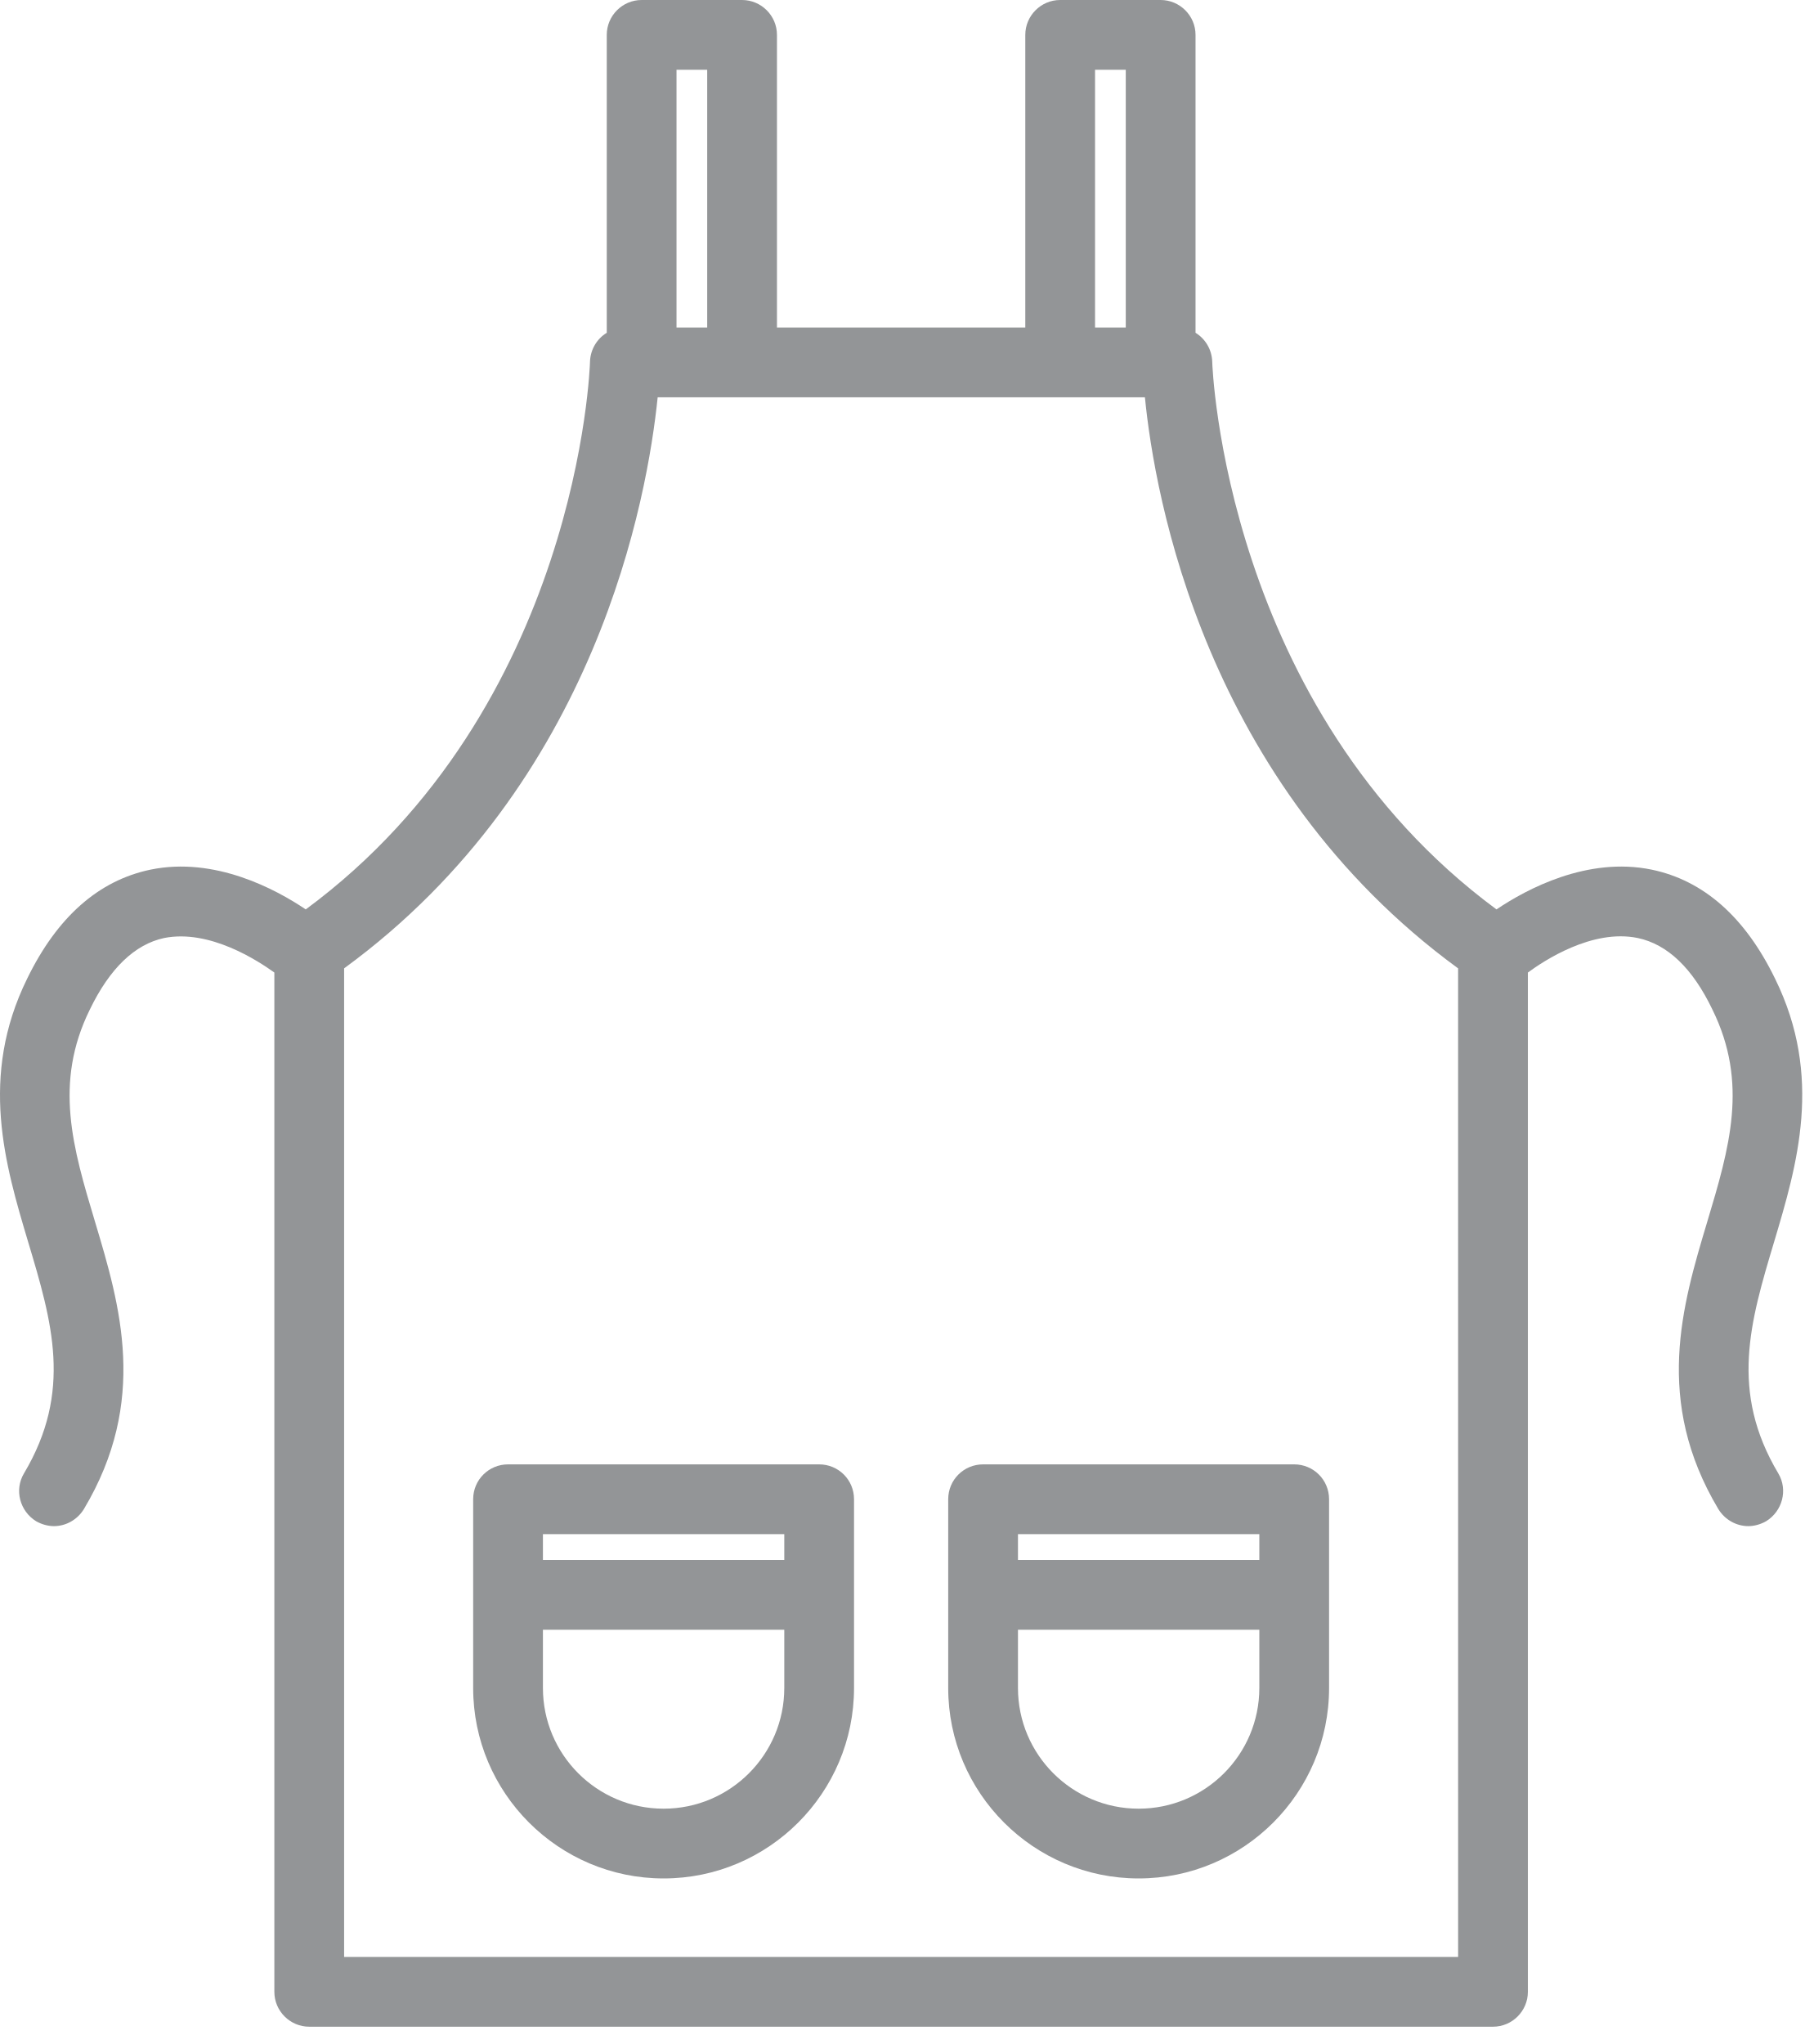
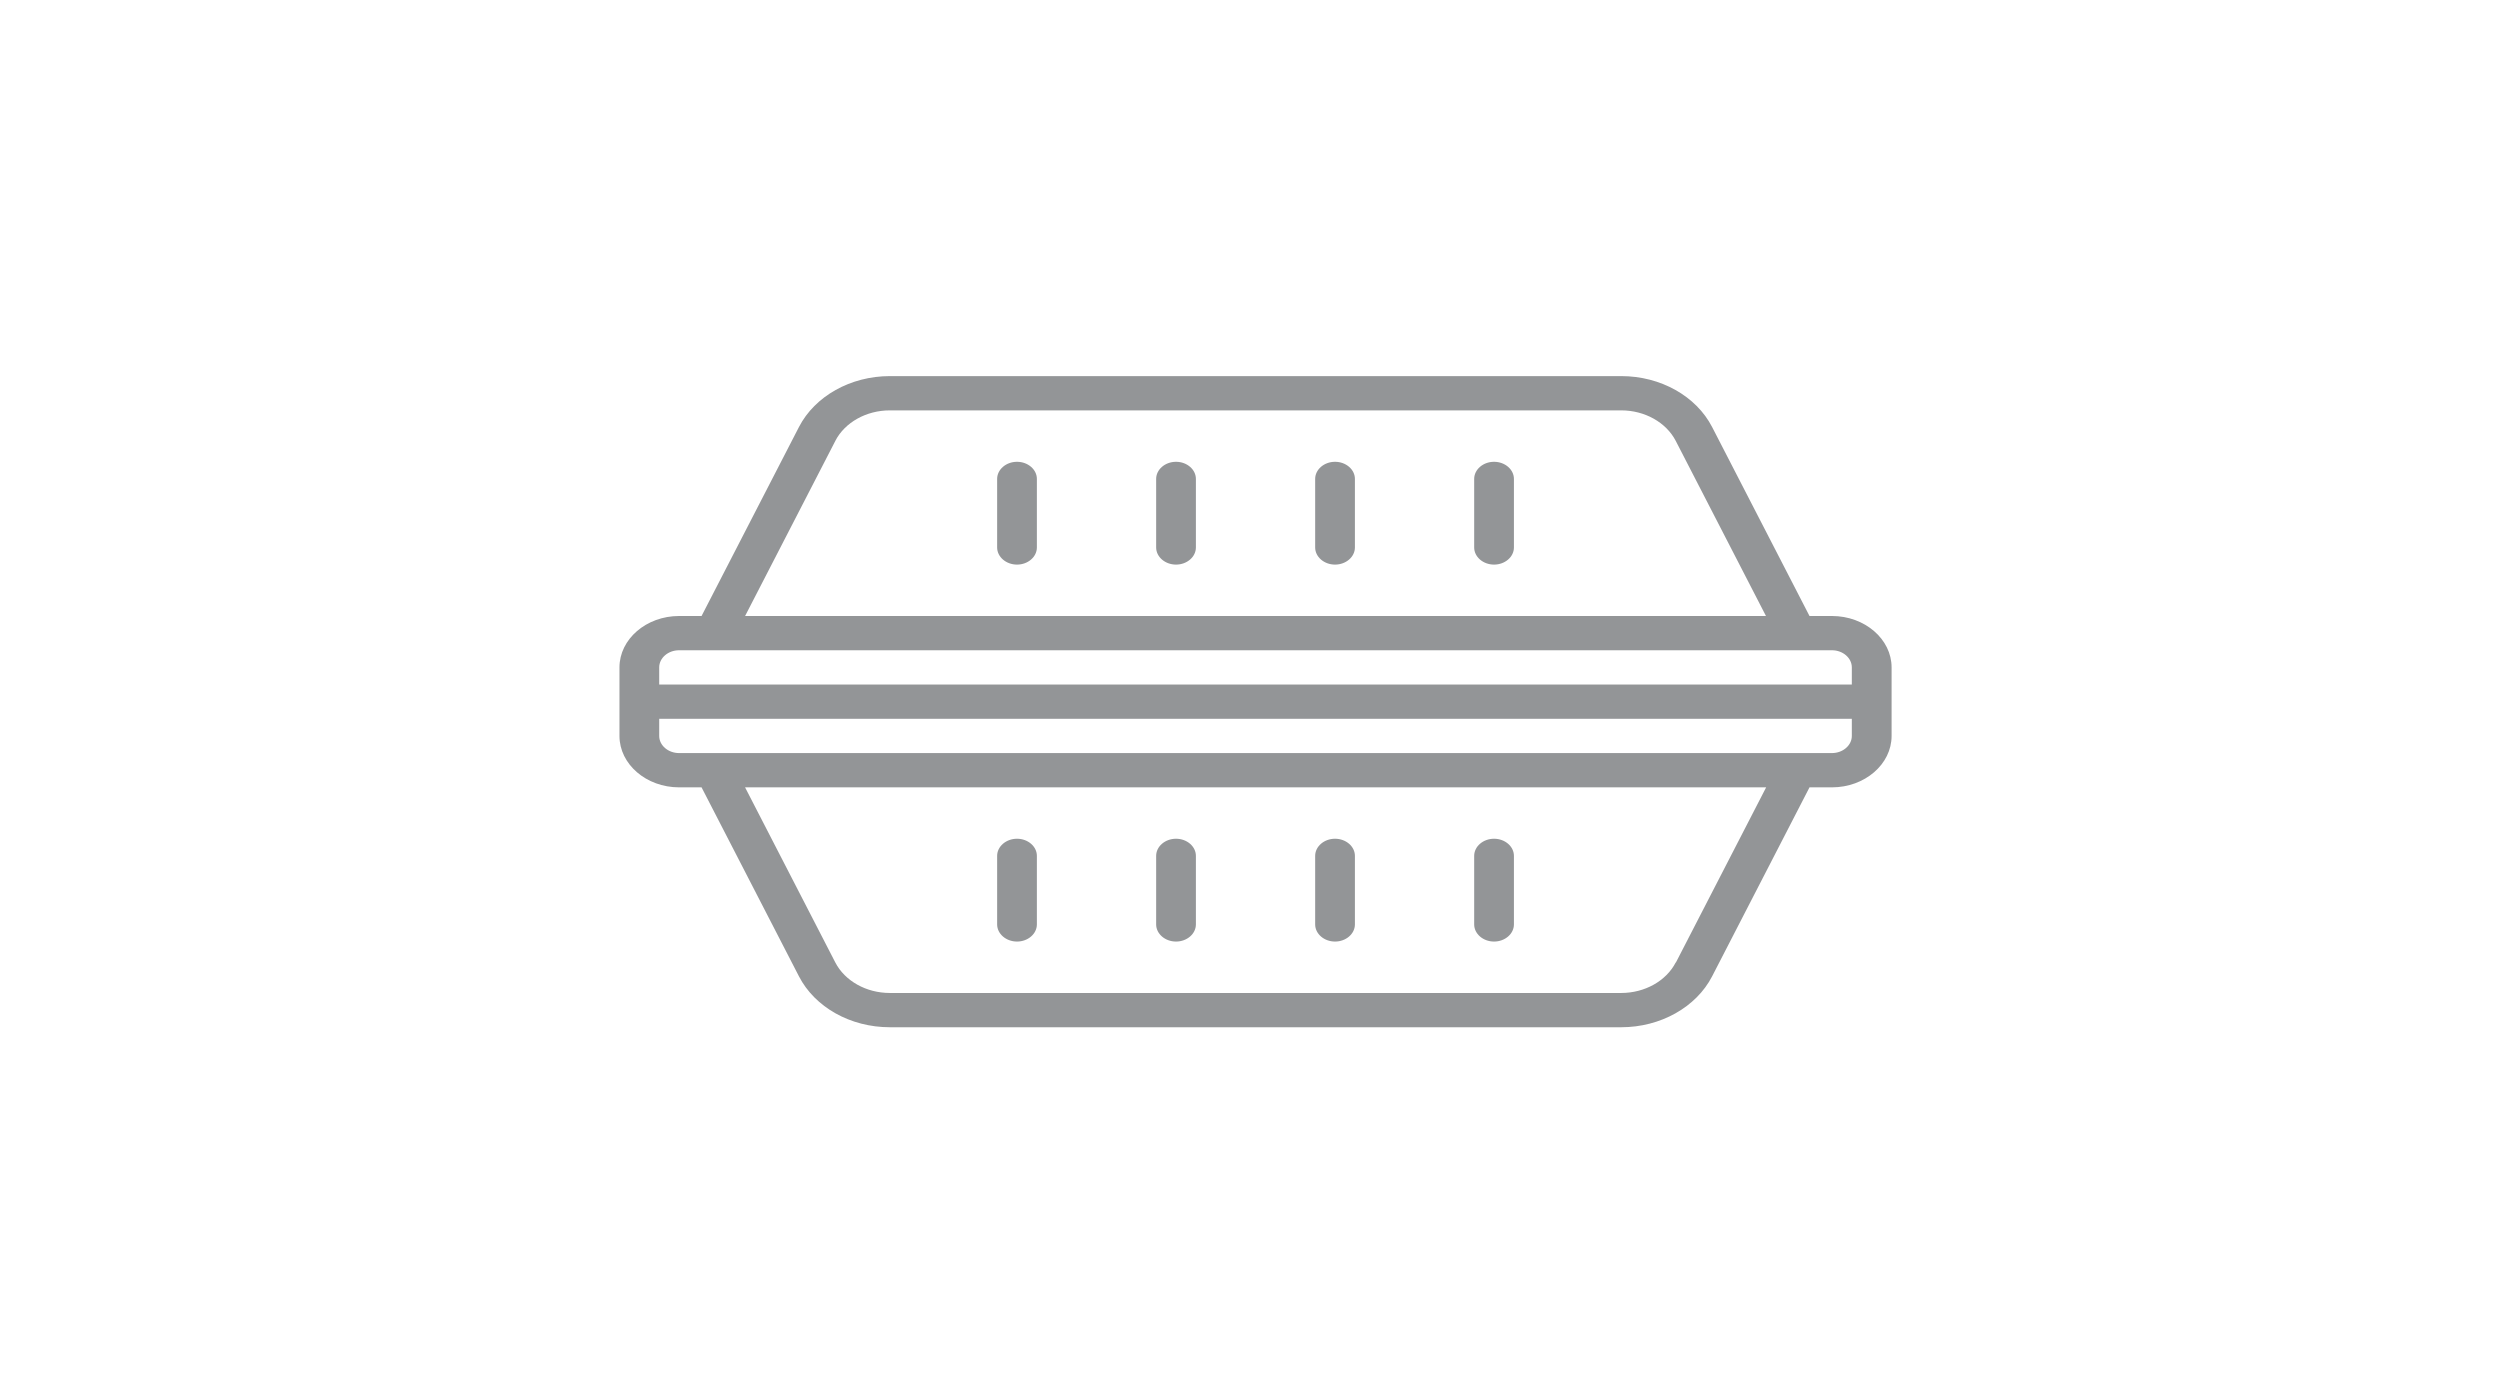
- <svg xmlns="http://www.w3.org/2000/svg" width="98" height="111" viewBox="0 0 98 111" fill="none">
-   <path d="M96.358 67.439C97.608 63.252 99.029 58.478 96.413 53.155C94.786 49.802 92.53 47.813 89.707 47.226C86.222 46.506 82.906 48.287 81.279 49.386C66.501 38.474 65.84 19.834 65.84 19.644C65.821 18.981 65.461 18.394 64.933 18.072V1.894C64.933 0.852 64.08 0 63.038 0H57.581C56.539 0 55.687 0.852 55.687 1.894V17.788H42.199V1.894C42.199 0.852 41.346 0 40.304 0H34.849C33.807 0 32.955 0.852 32.955 1.894V18.072C32.424 18.394 32.064 18.981 32.045 19.644C32.045 19.834 31.439 38.436 16.606 49.386C14.977 48.287 11.662 46.506 8.176 47.226C5.354 47.813 3.1 49.802 1.471 53.155C-1.144 58.478 0.277 63.252 1.527 67.439C2.834 71.796 3.952 75.565 1.3 80.017C0.77 80.907 1.073 82.063 1.963 82.612C2.266 82.783 2.607 82.877 2.929 82.877C3.573 82.877 4.198 82.537 4.558 81.949C8.063 76.077 6.528 70.905 5.164 66.359C3.952 62.324 2.91 58.819 4.88 54.822C5.96 52.587 7.324 51.28 8.915 50.939C11.397 50.446 14.03 52.189 14.901 52.814V108.167C14.901 109.209 15.754 110.061 16.796 110.061H81.09C82.132 110.061 82.984 109.209 82.984 108.167V52.814C83.837 52.189 86.47 50.427 88.951 50.939C90.561 51.28 91.925 52.568 93.005 54.822C94.975 58.819 93.933 62.324 92.723 66.359C91.357 70.905 89.825 76.077 93.327 81.949C93.687 82.537 94.314 82.877 94.956 82.877C95.278 82.877 95.619 82.783 95.922 82.612C96.813 82.063 97.116 80.907 96.587 80.017C93.933 75.565 95.051 71.796 96.358 67.439ZM59.475 3.789H61.144V17.788H59.475V3.789ZM36.743 3.789H38.41V17.788H36.743V3.789ZM79.195 106.273H18.69V52.587C32.462 42.528 35.171 26.938 35.72 21.576H62.184C62.713 26.938 65.424 42.528 79.194 52.587L79.195 106.273Z" fill="#939597" />
-   <path d="M44.491 79.523H27.594C26.552 79.523 25.699 80.357 25.699 81.418V91.666C25.699 97.368 30.34 102.009 36.042 102.009C41.744 102.009 46.385 97.368 46.385 91.666V81.418C46.385 80.357 45.533 79.523 44.491 79.523ZM42.597 91.666C42.597 95.284 39.66 98.221 36.042 98.221C32.424 98.221 29.488 95.284 29.488 91.666V88.503H42.597V91.666ZM42.597 84.714H29.488V83.312H42.597V84.714Z" fill="#939597" />
-   <path d="M70.292 79.523H53.395C52.353 79.523 51.5 80.357 51.5 81.418V91.666C51.5 97.368 56.141 102.009 61.843 102.009C67.547 102.009 72.186 97.368 72.186 91.666V81.418C72.186 80.357 71.334 79.523 70.292 79.523ZM68.398 91.666C68.398 95.284 65.462 98.221 61.843 98.221C58.227 98.221 55.289 95.284 55.289 91.666V88.503H68.398V91.666ZM68.398 84.714H55.289V83.312H68.398V84.714Z" fill="#939597" />
+ <svg xmlns="http://www.w3.org/2000/svg" width="226" height="126" viewBox="0 0 226 126" fill="none">
+   <path d="M106.313 41.746C105.324 41.746 104.516 42.443 104.516 43.295V49.491C104.516 50.343 105.324 51.04 106.313 51.04C107.301 51.04 108.109 50.343 108.109 49.491V43.295C108.109 42.443 107.301 41.746 106.313 41.746Z" fill="#939597" />
+   <path d="M91.938 41.746C90.949 41.746 90.141 42.443 90.141 43.295V49.491C90.141 50.343 90.949 51.04 91.938 51.04C92.926 51.04 93.734 50.343 93.734 49.491V43.295C93.734 42.443 92.926 41.746 91.938 41.746Z" fill="#939597" />
+   <path d="M120.688 41.746C119.699 41.746 118.891 42.443 118.891 43.295V49.491C118.891 50.343 119.699 51.04 120.688 51.04C121.676 51.04 122.484 50.343 122.484 49.491V43.295C122.484 42.443 121.676 41.746 120.688 41.746Z" fill="#939597" />
+   <path d="M135.063 41.746C134.074 41.746 133.266 42.443 133.266 43.295V49.491C133.266 50.343 134.074 51.04 135.063 51.04C136.051 51.04 136.859 50.343 136.859 49.491V43.295C136.859 42.443 136.051 41.746 135.063 41.746Z" fill="#939597" />
+   <path d="M106.313 85.117C107.301 85.117 108.109 84.419 108.109 83.567V77.371C108.109 76.519 107.301 75.822 106.313 75.822C105.324 75.822 104.516 76.519 104.516 77.371V83.567C104.516 84.419 105.324 85.117 106.313 85.117Z" fill="#939597" />
+   <path d="M91.938 85.117C92.926 85.117 93.734 84.419 93.734 83.567V77.371C93.734 76.519 92.926 75.822 91.938 75.822C90.949 75.822 90.141 76.519 90.141 77.371V83.567C90.141 84.419 90.949 85.117 91.938 85.117Z" fill="#939597" />
+   <path d="M120.688 85.117C121.676 85.117 122.484 84.419 122.484 83.567V77.371C122.484 76.519 121.676 75.822 120.688 75.822C119.699 75.822 118.891 76.519 118.891 77.371V83.567C118.891 84.419 119.699 85.117 120.688 85.117Z" fill="#939597" />
+   <path d="M135.063 85.117C136.051 85.117 136.859 84.419 136.859 83.567V77.371C136.859 76.519 136.051 75.822 135.063 75.822C134.074 75.822 133.266 76.519 133.266 77.371V83.567C133.266 84.419 134.074 85.117 135.063 85.117Z" fill="#939597" />
+   <path d="M165.609 55.686H163.579L154.774 38.601C153.337 35.812 150.12 34 146.563 34H80.438C76.897 34 73.663 35.812 72.226 38.601L63.421 55.686H61.391C58.426 55.686 56 57.778 56 60.334V66.53C56 69.086 58.426 71.177 61.391 71.177H63.421L72.226 88.263C73.663 91.051 76.88 92.863 80.438 92.863H146.563C150.102 92.863 153.337 91.051 154.774 88.263L163.579 71.177H165.609C168.574 71.177 171 69.086 171 66.53V60.334C171 57.778 168.574 55.686 165.609 55.686ZM75.513 39.855C76.375 38.182 78.316 37.098 80.437 37.098H146.562C148.682 37.098 150.622 38.182 151.486 39.855L159.644 55.686H67.356L75.515 39.855H75.513ZM151.485 87.008C150.623 88.68 148.682 89.765 146.561 89.765H80.436C78.316 89.765 76.375 88.68 75.512 87.008L67.354 71.176H159.66L151.502 87.008H151.485ZM167.405 66.529C167.405 67.381 166.596 68.078 165.608 68.078H61.389C60.401 68.078 59.592 67.381 59.592 66.529V64.98H167.405V66.529ZM167.405 61.882H59.592V60.333C59.592 59.48 60.401 58.783 61.389 58.783H165.608C166.596 58.783 167.405 59.48 167.405 60.333V61.882Z" fill="#939597" />
</svg>
